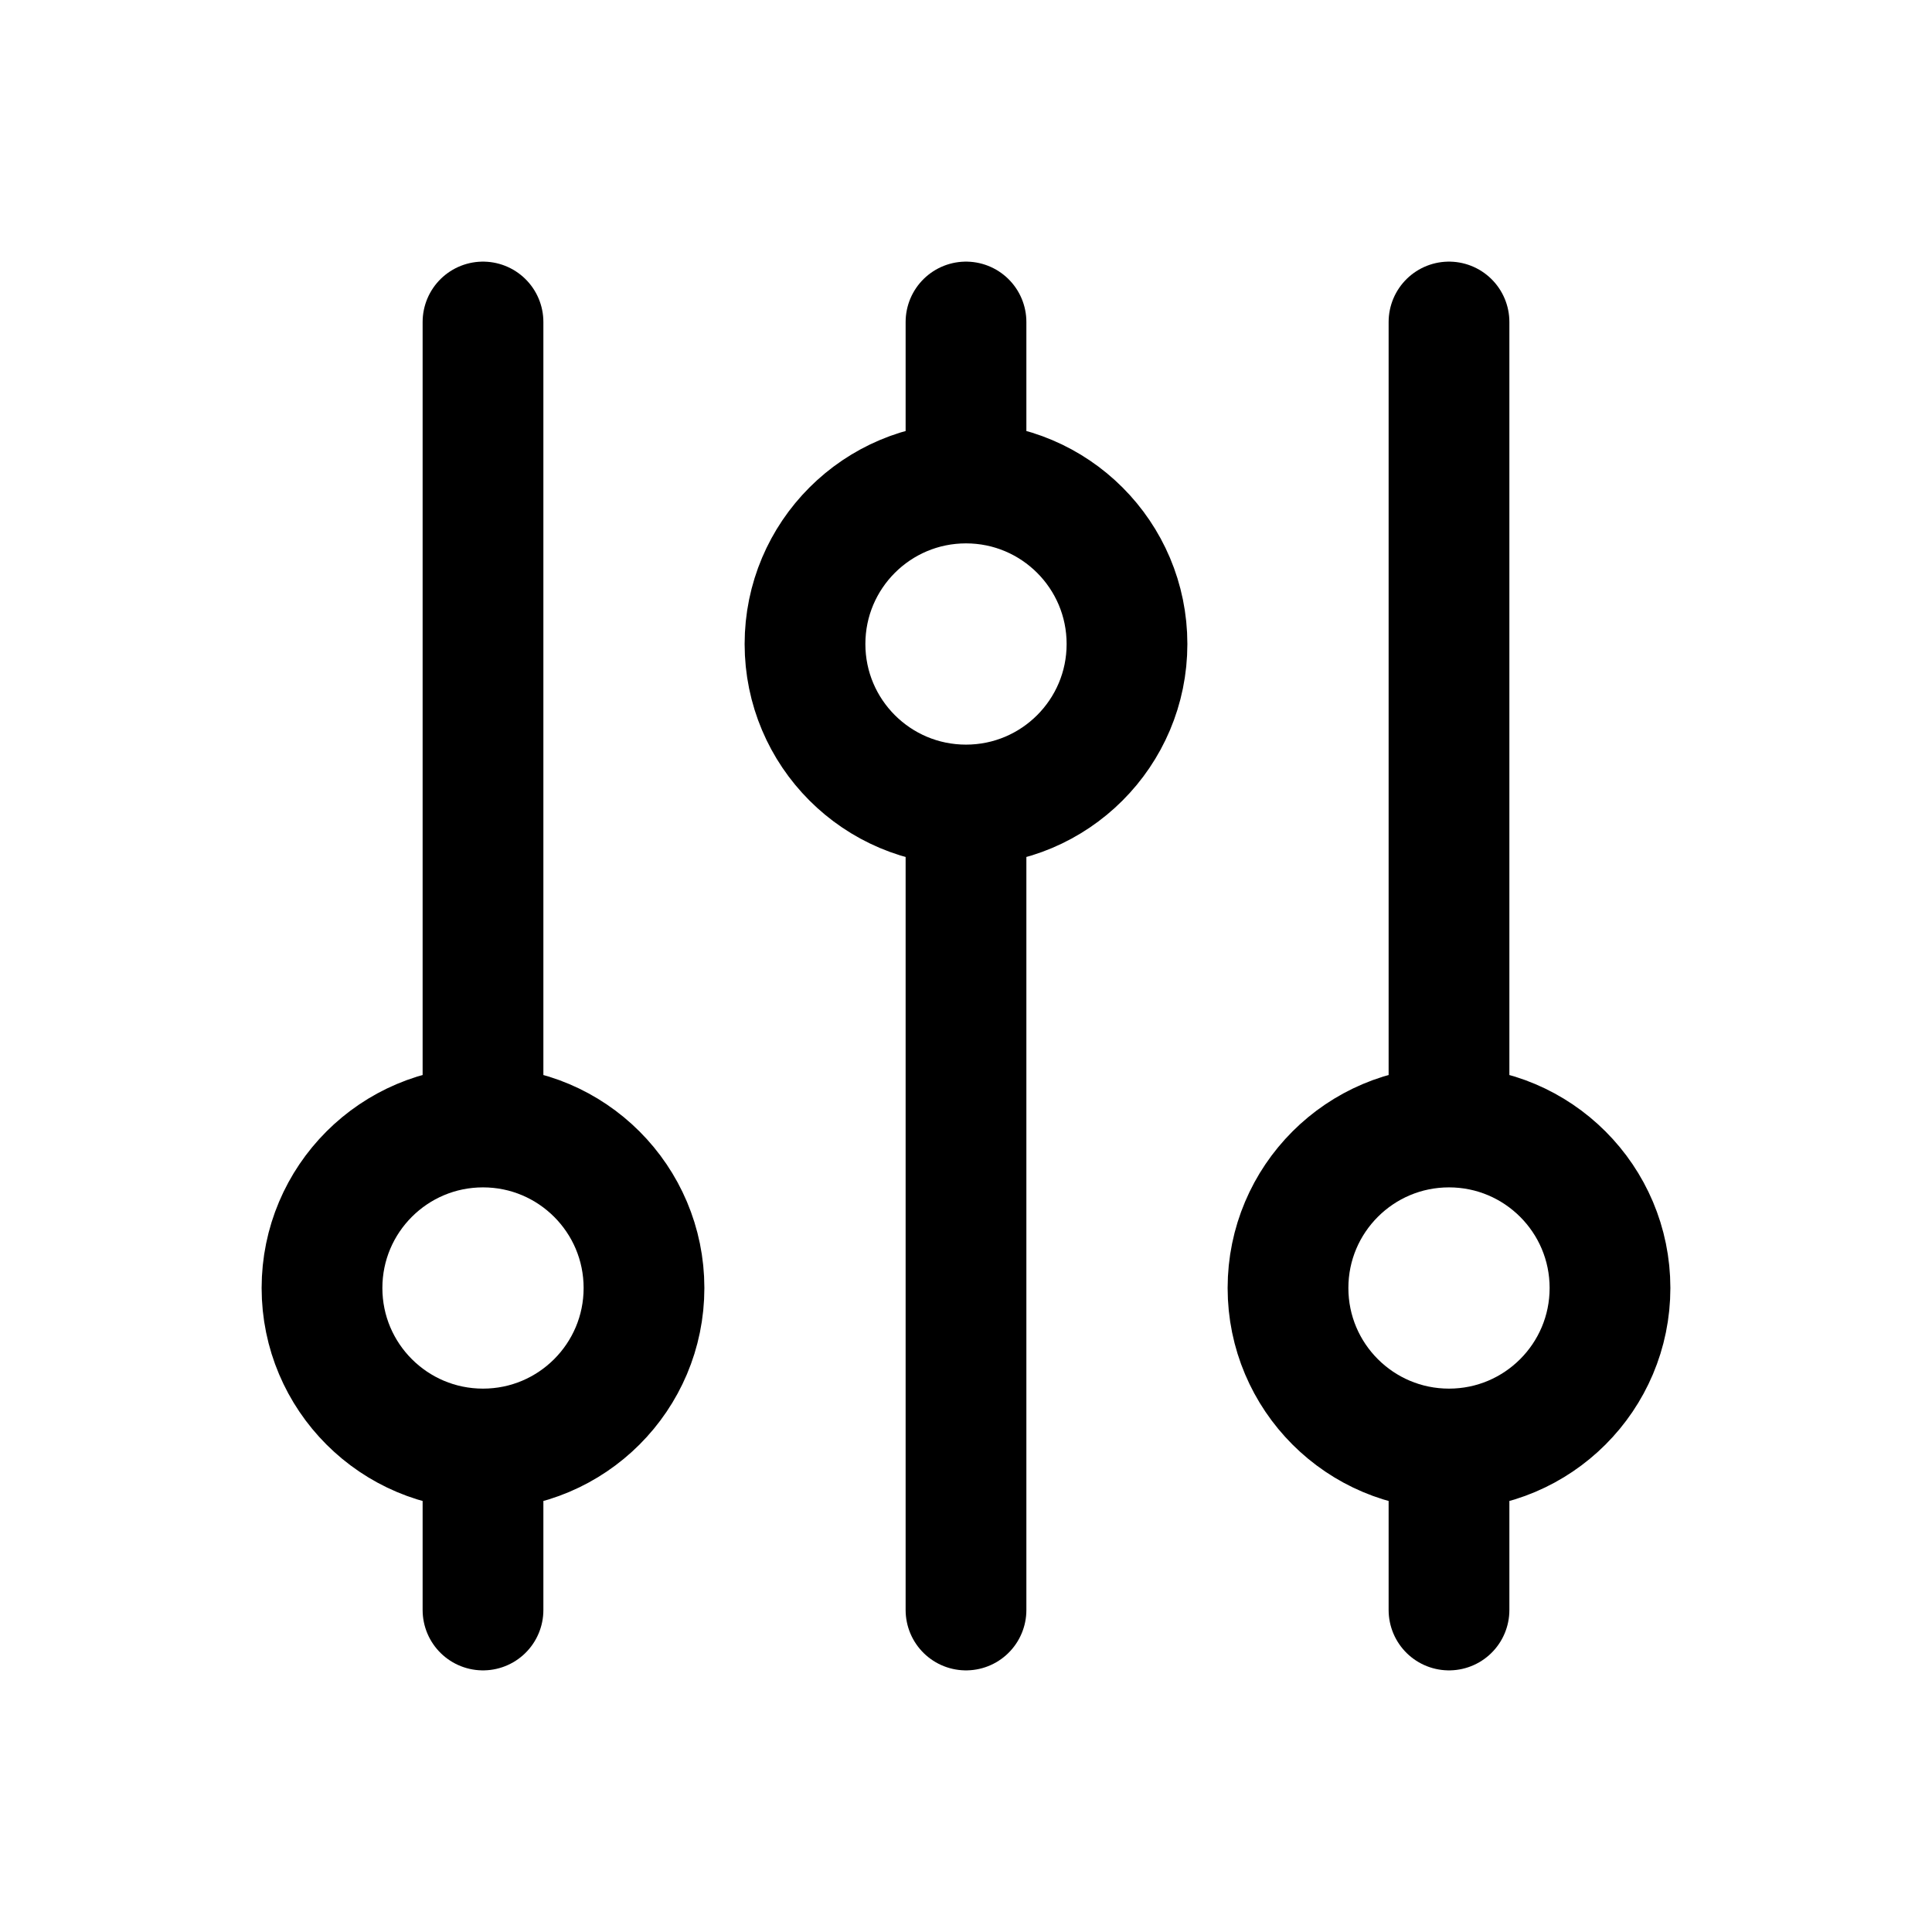
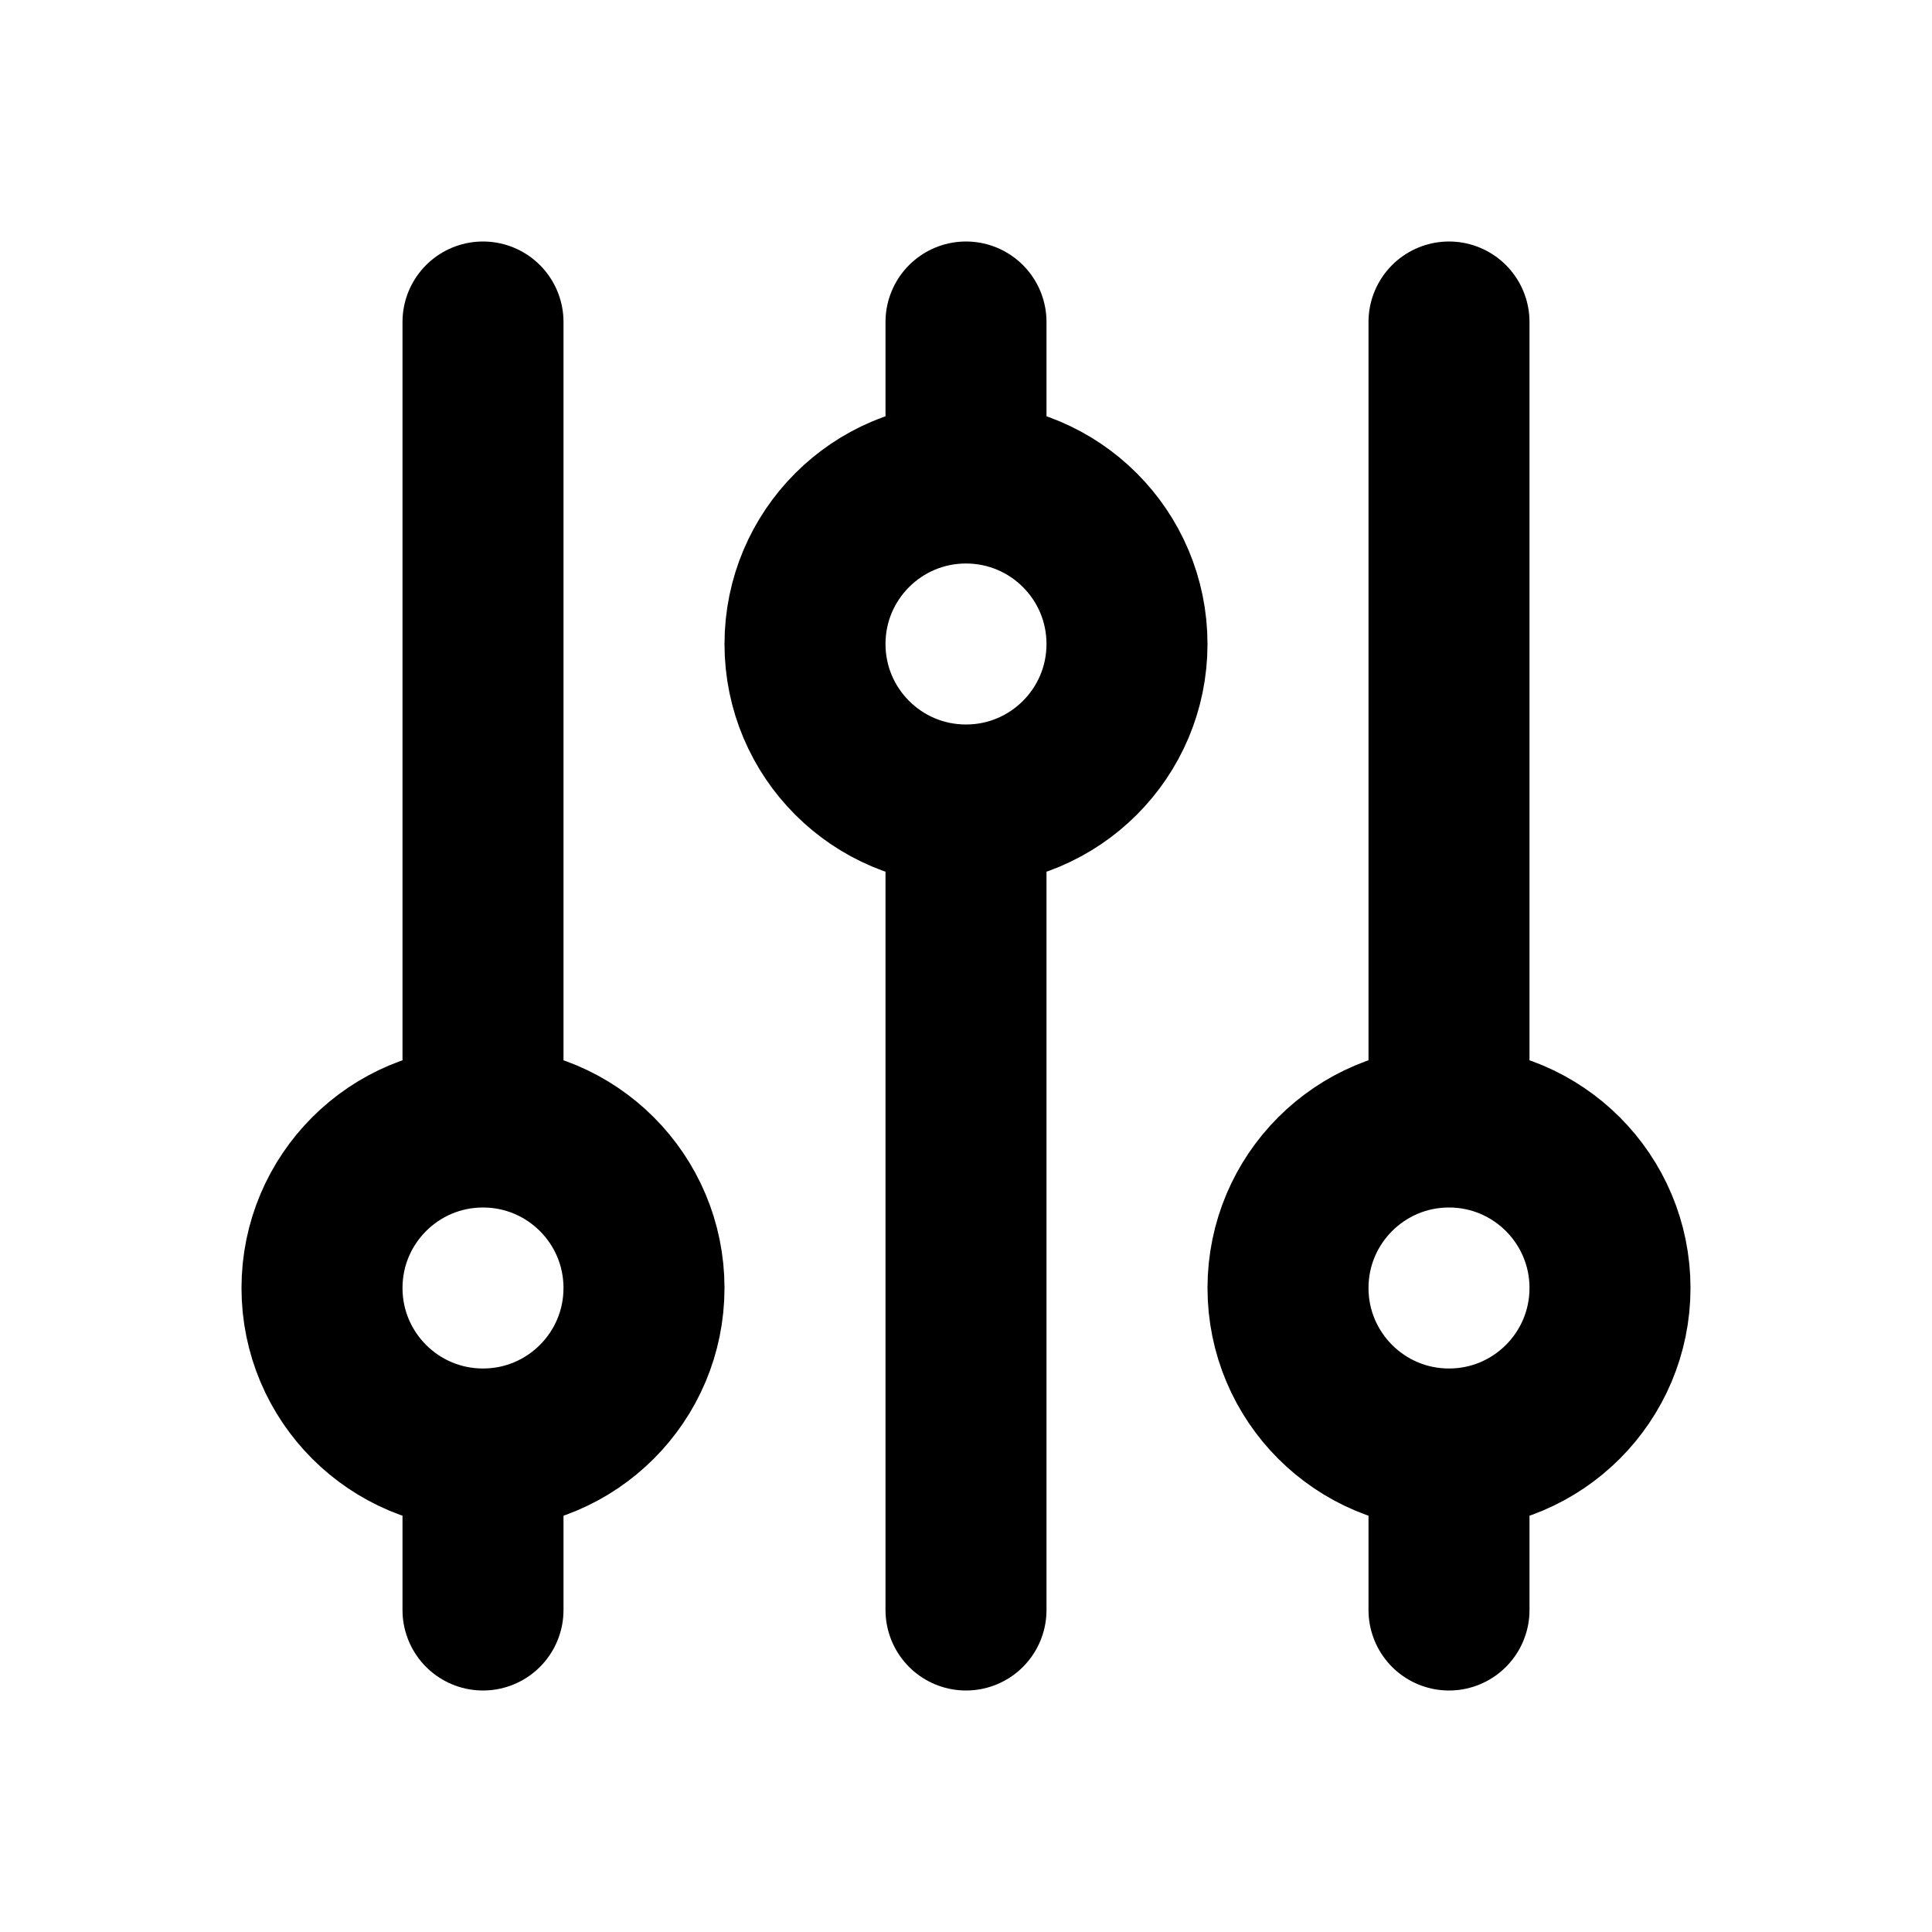
<svg xmlns="http://www.w3.org/2000/svg" aria-hidden="true" width="24" height="24" fill="none" viewBox="0 0 24 24">
-   <path stroke="currentColor" stroke-linecap="round" stroke-width="1.5" d="M6 4v10m0 0a2 2 0 1 0 0 4m0-4a2 2 0 1 1 0 4m0 0v2m6-16v2m0 0a2 2 0 1 0 0 4m0-4a2 2 0 1 1 0 4m0 0v10m6-16v10m0 0a2 2 0 1 0 0 4m0-4a2 2 0 1 1 0 4m0 0v2" />
+   <path stroke="currentColor" stroke-linecap="round" stroke-width="2" d="M6 4v10m0 0a2 2 0 1 0 0 4m0-4a2 2 0 1 1 0 4m0 0v2m6-16v2m0 0a2 2 0 1 0 0 4m0-4a2 2 0 1 1 0 4m0 0v10m6-16v10m0 0a2 2 0 1 0 0 4m0-4a2 2 0 1 1 0 4m0 0v2" />
</svg>
